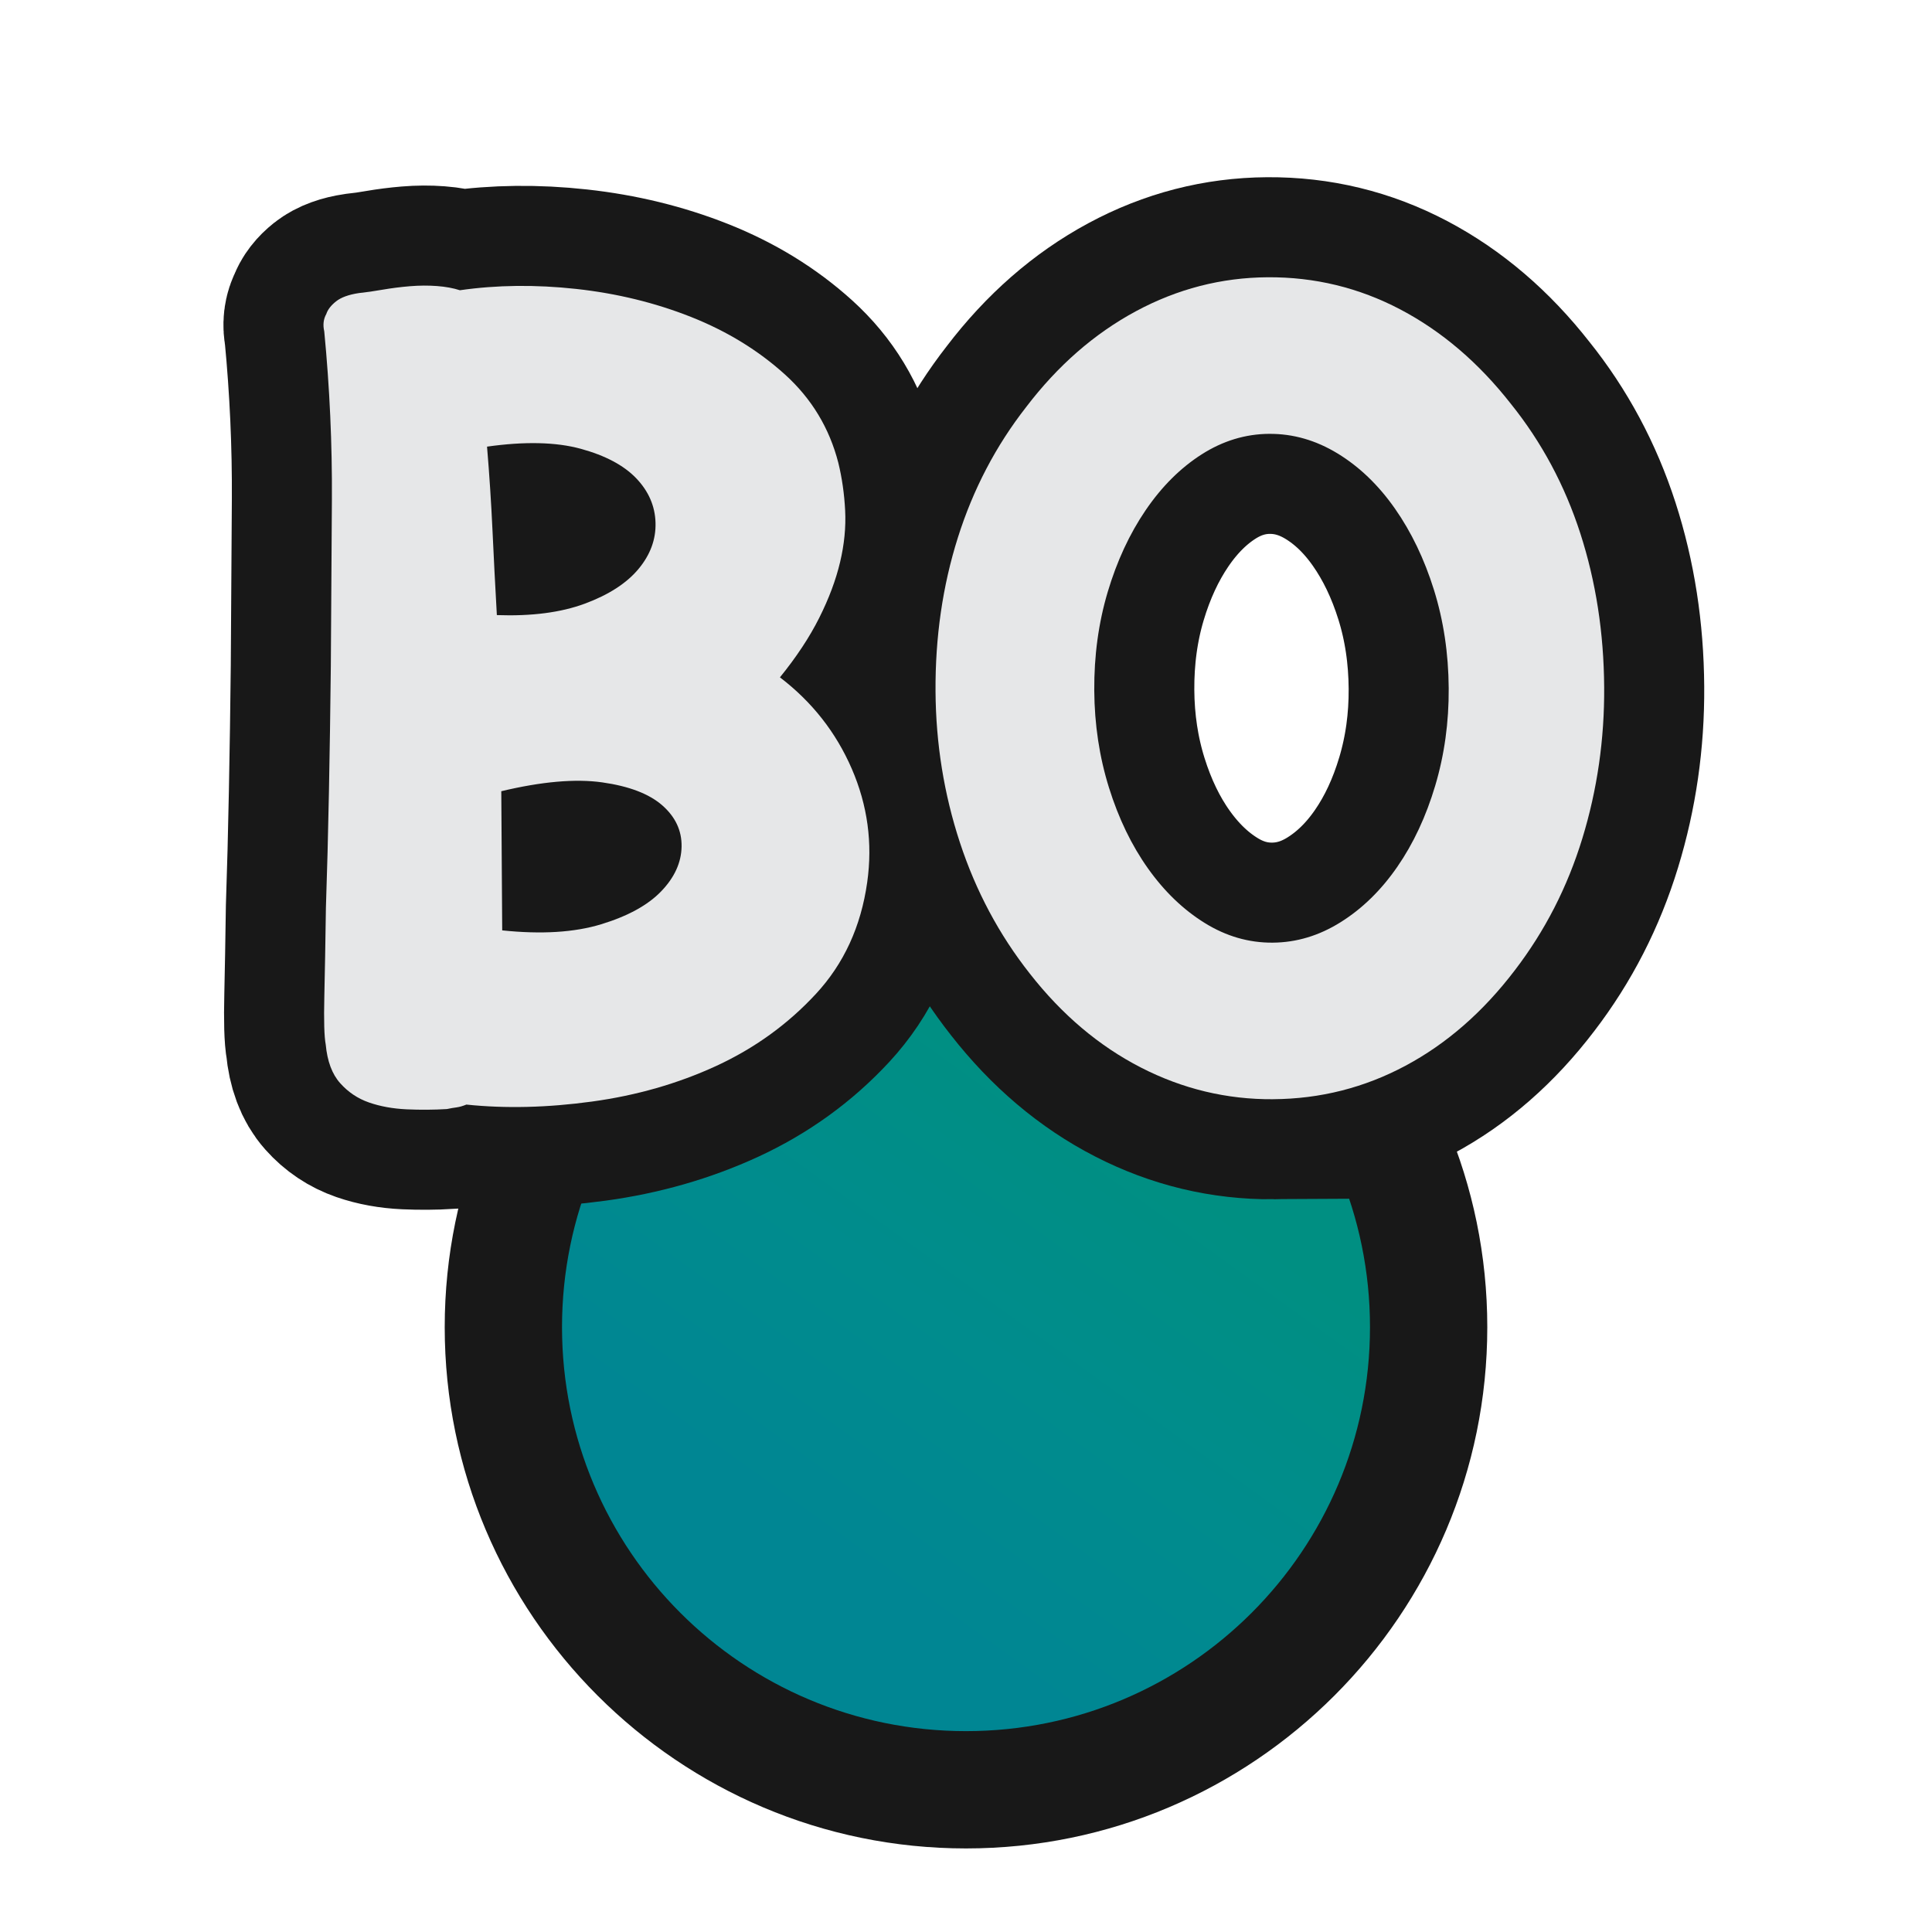
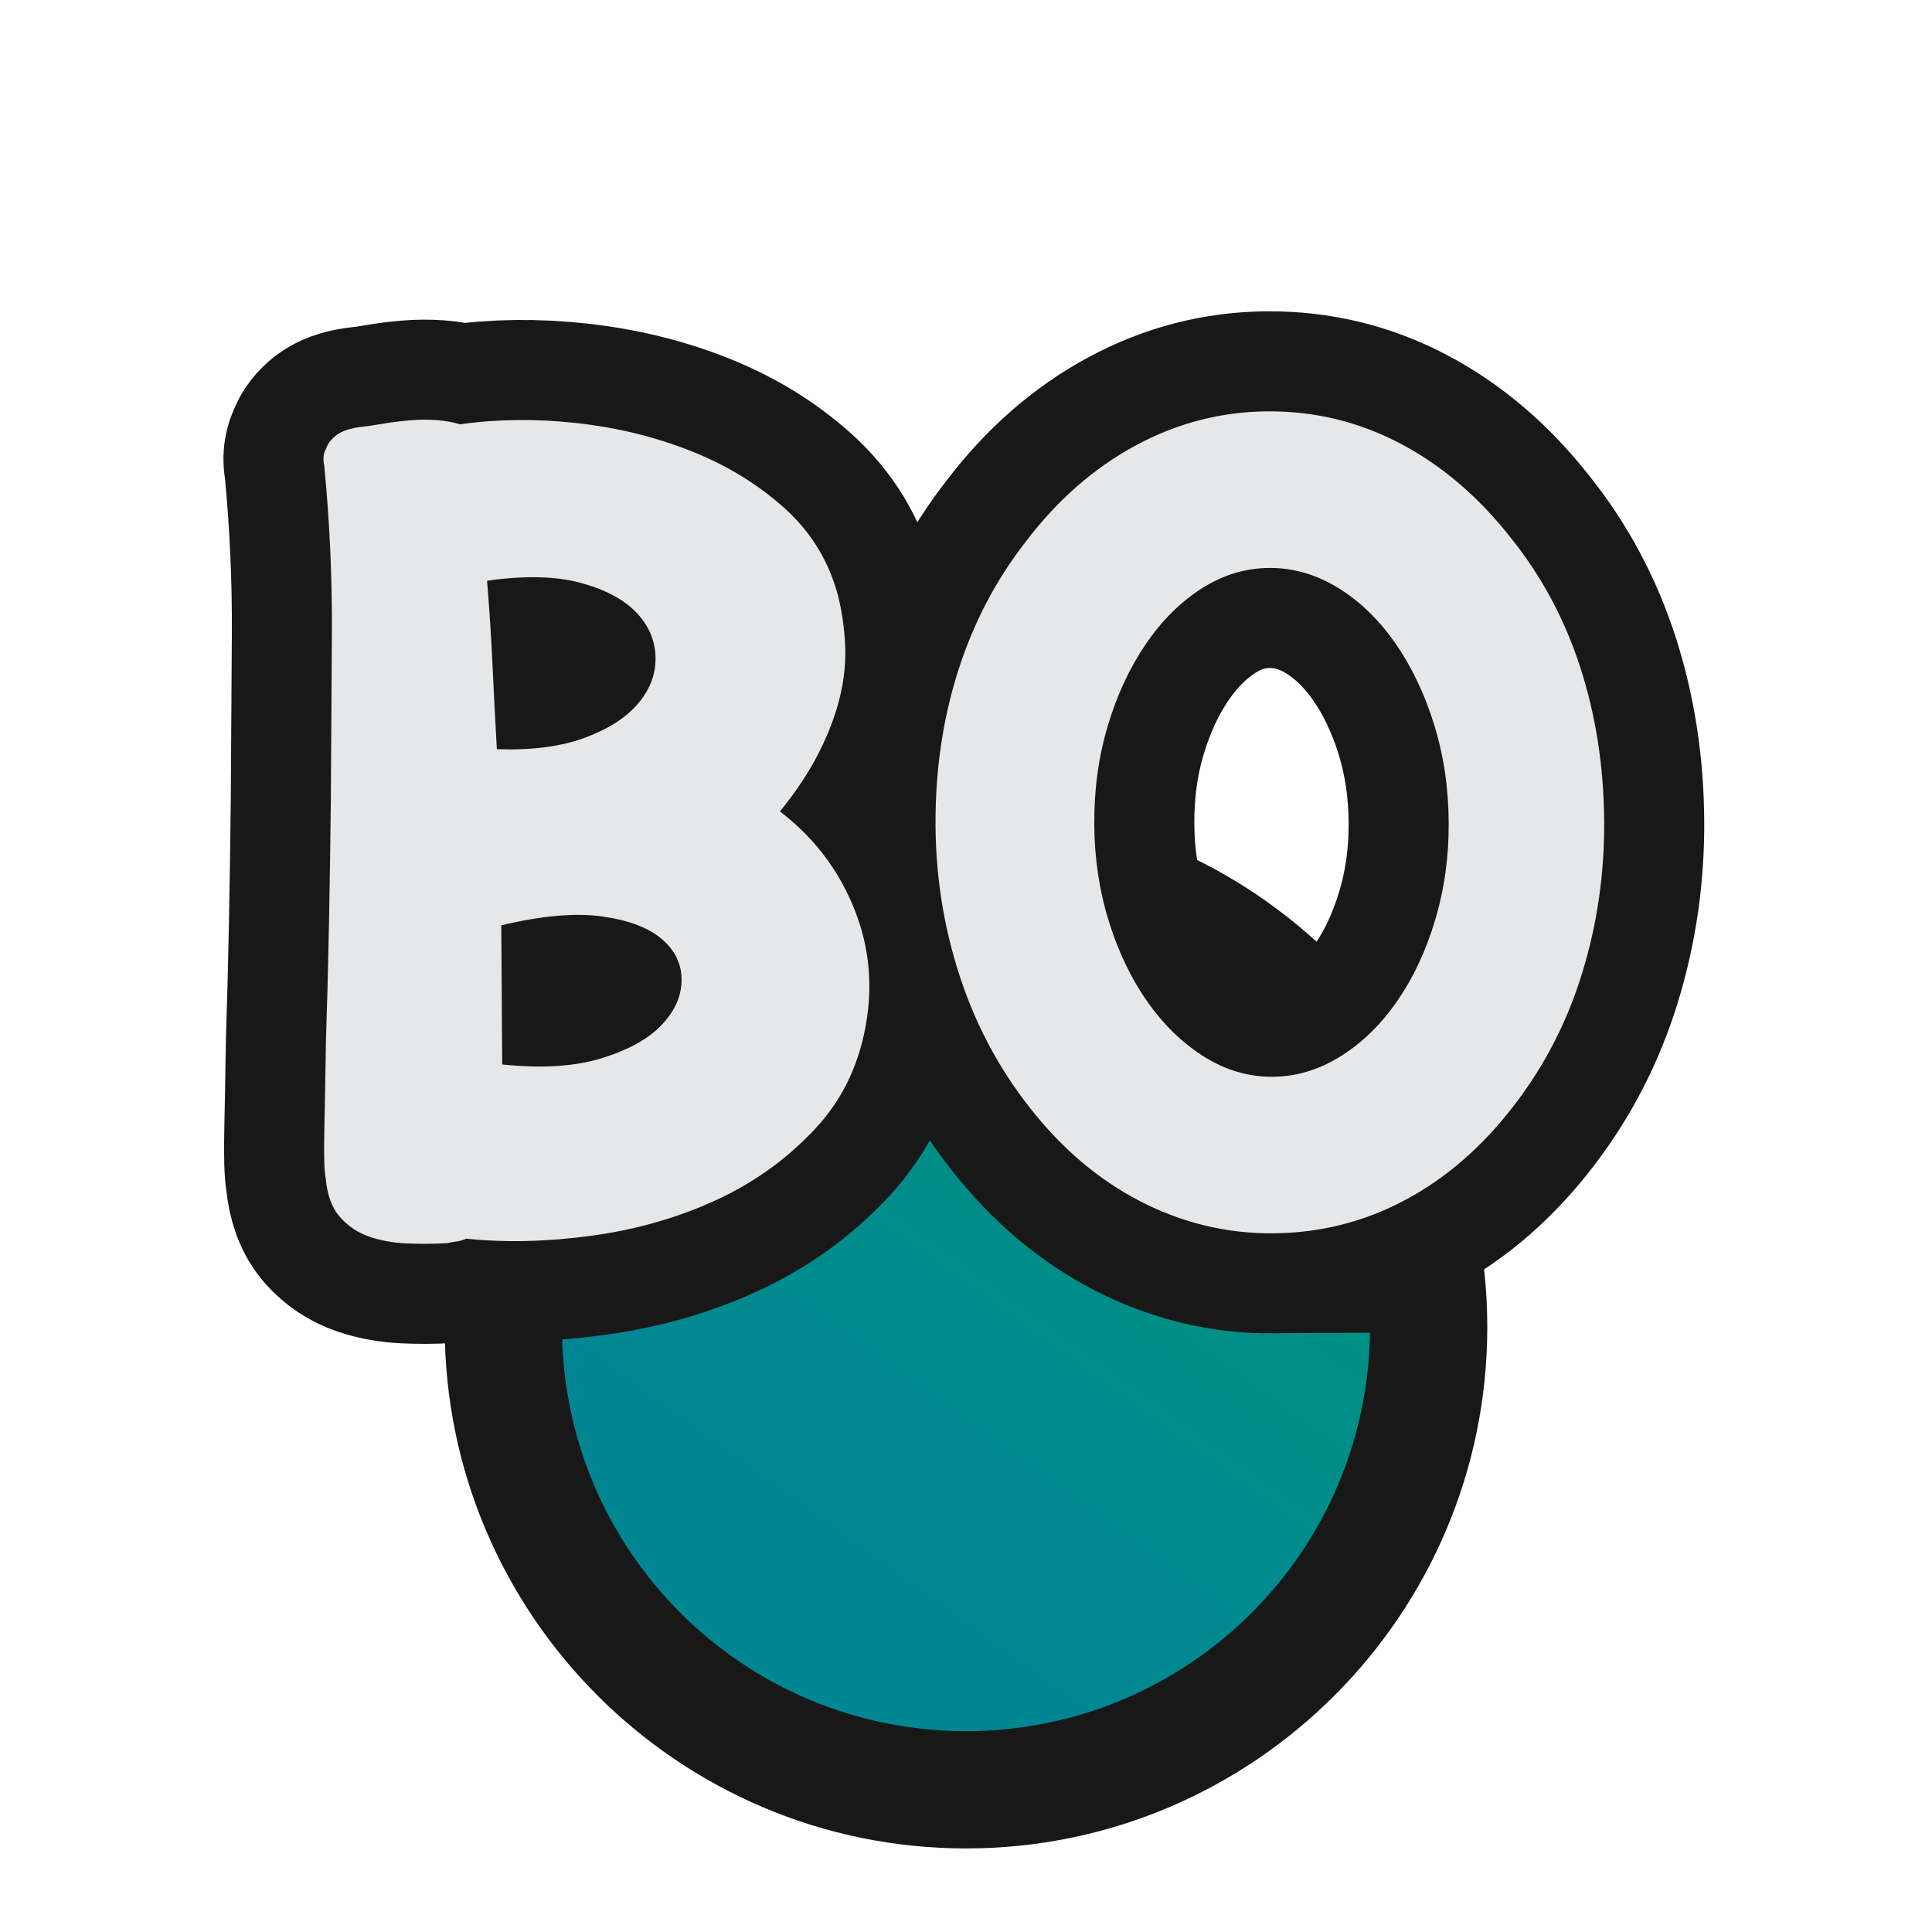
<svg xmlns="http://www.w3.org/2000/svg" xmlns:xlink="http://www.w3.org/1999/xlink" id="Pattern_circles_mini" data-name="Pattern circles mini" width="280" height="280" viewBox="0 0 280 280">
  <defs>
    <linearGradient id="B3" x1="117.779" y1="223.167" x2="160.97" y2="163.247" gradientUnits="userSpaceOnUse">
      <stop offset="0" stop-color="#008693" />
      <stop offset=".5" stop-color="#008c8d" />
      <stop offset="1" stop-color="#008f82" />
    </linearGradient>
  </defs>
  <a xlink:href="https://www.notion.so/dmmnotes/Balanced-Other-91b9f77d873f4e82ab0f8e45b106246e?pvs=4">
    <g id="BO">
      <a xlink:href="https://www.notion.so/dmmnotes/Balanced-Other-91b9f77d873f4e82ab0f8e45b106246e?pvs=4">
        <g id="BO-2" data-name="BO">
          <path d="M140,259.389c-36.971,0-67.049-30.078-67.049-67.049s30.078-67.049,67.049-67.049,67.049,30.078,67.049,67.049-30.078,67.049-67.049,67.049Z" fill="url(#B3)" stroke-width="0" />
          <path d="M140,133.791c32.336,0,58.549,26.213,58.549,58.549s-26.213,58.549-58.549,58.549-58.549-26.213-58.549-58.549,26.213-58.549,58.549-58.549M140,116.791c-41.658,0-75.549,33.891-75.549,75.549s33.891,75.549,75.549,75.549,75.549-33.891,75.549-75.549-33.891-75.549-75.549-75.549h0Z" fill="#181818" stroke-width="0" />
        </g>
      </a>
      <a xlink:href="https://www.notion.so/dmmnotes/Balanced-Other-91b9f77d873f4e82ab0f8e45b106246e?pvs=4">
        <g>
          <g>
-             <path d="M113.036,98.169c4.646,3.543,8.115,7.958,10.41,13.247,2.293,5.291,3.038,10.774,2.236,16.451-.903,6.415-3.388,11.816-7.456,16.201-4.068,4.388-8.878,7.859-14.427,10.418-5.553,2.558-11.555,4.279-18.01,5.161-6.454.883-12.52,1.029-18.197.437-.525.213-.997.347-1.415.404-.421.053-.893.136-1.416.245-1.892.115-3.836.128-5.831.039-1.997-.094-3.811-.423-5.441-.988-1.634-.565-3.032-1.502-4.195-2.81-1.166-1.304-1.859-3.163-2.086-5.58-.22-1.152-.286-3.489-.203-7.011.08-3.519.157-7.801.229-12.844.175-5.147.322-10.742.439-16.785.118-6.04.208-12.107.273-18.201.051-7.983.104-16.02.155-24.111.05-8.088-.319-16.228-1.108-24.417-.218-.944-.117-1.784.299-2.522.205-.632.674-1.238,1.406-1.822.73-.581,1.83-.982,3.302-1.204,1.048-.11,2.204-.275,3.462-.496,1.259-.217,2.57-.384,3.937-.499,1.363-.113,2.678-.122,3.939-.026,1.261.097,2.366.3,3.313.608,5.353-.769,10.971-.833,16.859-.19,5.887.646,11.438,1.999,16.652,4.065,5.212,2.068,9.746,4.847,13.605,8.339,3.857,3.495,6.434,7.758,7.728,12.792.539,2.202.87,4.513.991,6.927.12,2.416-.124,4.912-.738,7.488-.612,2.581-1.619,5.266-3.019,8.058-1.399,2.794-3.299,5.67-5.695,8.625ZM72.007,89.145c5.044.178,9.295-.376,12.753-1.66,3.459-1.284,6.048-2.956,7.768-5.016,1.72-2.06,2.544-4.296,2.476-6.713-.069-2.415-1.002-4.563-2.8-6.442-1.801-1.879-4.488-3.304-8.064-4.28-3.58-.973-8.099-1.074-13.555-.304.343,4.095.605,8.139.79,12.128.185,3.992.394,8.087.633,12.287ZM72.783,134.837c5.677.593,10.453.3,14.334-.883,3.878-1.181,6.782-2.775,8.714-4.785,1.93-2.008,2.912-4.168,2.95-6.48.037-2.309-.895-4.3-2.796-5.969-1.903-1.667-4.801-2.778-8.689-3.33-3.892-.551-8.774-.124-14.646,1.279l.134,20.168Z" fill="none" stroke="#181818" stroke-width="29" />
-             <path d="M184.51,159.308c-6.724.045-13.115-1.488-19.176-4.601-6.062-3.111-11.424-7.645-16.084-13.602-4.45-5.644-7.828-11.976-10.133-18.999-2.307-7.022-3.482-14.317-3.533-21.881-.052-7.878,1.026-15.316,3.24-22.318,2.211-7,5.506-13.297,9.881-18.896,4.58-6.019,9.881-10.648,15.901-13.895,6.018-3.243,12.389-4.888,19.112-4.933,6.828-.045,13.247,1.515,19.256,4.678,6.009,3.166,11.343,7.725,16.006,13.682,4.449,5.54,7.8,11.793,10.053,18.763,2.252,6.973,3.404,14.396,3.456,22.274.051,7.563-1.004,14.874-3.163,21.926-2.159,7.053-5.427,13.429-9.801,19.131-4.583,6.019-9.856,10.623-15.823,13.813-5.966,3.192-12.364,4.811-19.192,4.855ZM183.949,62.875c-3.457.023-6.723,1.017-9.8,2.98-3.077,1.966-5.782,4.663-8.116,8.091-2.333,3.43-4.166,7.381-5.498,11.854-1.331,4.475-1.979,9.232-1.946,14.274.033,4.939.744,9.635,2.135,14.09,1.392,4.456,3.276,8.356,5.654,11.701,2.379,3.347,5.119,5.98,8.223,7.902,3.103,1.925,6.381,2.873,9.838,2.85,3.457-.022,6.749-1.014,9.878-2.98,3.129-1.963,5.859-4.634,8.191-8.012,2.334-3.376,4.168-7.301,5.499-11.775,1.332-4.473,1.983-9.178,1.95-14.117-.033-5.042-.747-9.789-2.139-14.246-1.391-4.455-3.276-8.382-5.655-11.78-2.377-3.396-5.143-6.057-8.298-7.981-3.154-1.921-6.459-2.872-9.916-2.849Z" fill="none" stroke="#181818" stroke-width="29" />
+             <path d="M113.036,117.603c4.646,3.543,8.115,7.958,10.41,13.247,2.293,5.291,3.038,10.774,2.236,16.451-.903,6.415-3.388,11.816-7.456,16.201-4.068,4.388-8.878,7.859-14.427,10.418-5.553,2.558-11.555,4.279-18.01,5.161-6.454.883-12.52,1.029-18.197.437-.525.213-.997.347-1.415.404-.421.053-.893.136-1.416.245-1.892.115-3.836.128-5.831.039-1.997-.094-3.811-.423-5.441-.988-1.634-.565-3.032-1.502-4.195-2.81-1.166-1.304-1.859-3.163-2.086-5.58-.22-1.152-.286-3.489-.203-7.011.08-3.519.157-7.801.229-12.844.175-5.147.322-10.742.439-16.785.118-6.04.208-12.107.273-18.201.051-7.983.104-16.02.155-24.111.05-8.088-.319-16.228-1.108-24.417-.218-.944-.117-1.784.299-2.522.205-.632.674-1.238,1.406-1.822.73-.581,1.83-.982,3.302-1.204,1.048-.11,2.204-.275,3.462-.496,1.259-.217,2.57-.384,3.937-.499,1.363-.113,2.678-.122,3.939-.026,1.261.097,2.366.3,3.313.608,5.353-.769,10.971-.833,16.859-.19,5.887.646,11.438,1.999,16.652,4.065,5.212,2.068,9.746,4.847,13.605,8.339,3.857,3.495,6.434,7.758,7.728,12.792.539,2.202.87,4.513.991,6.927.12,2.416-.124,4.912-.738,7.488-.612,2.581-1.619,5.266-3.019,8.058-1.399,2.794-3.299,5.67-5.695,8.625ZM72.007,108.579c5.044.178,9.295-.376,12.753-1.66,3.459-1.284,6.048-2.956,7.768-5.016,1.72-2.06,2.544-4.296,2.476-6.713-.069-2.415-1.002-4.563-2.8-6.442-1.801-1.879-4.488-3.304-8.064-4.28-3.58-.973-8.099-1.074-13.555-.304.343,4.095.605,8.139.79,12.128.185,3.992.394,8.087.633,12.287ZM72.783,154.271c5.677.593,10.453.3,14.334-.883,3.878-1.181,6.782-2.775,8.714-4.785,1.93-2.008,2.912-4.168,2.95-6.48.037-2.309-.895-4.3-2.796-5.969-1.903-1.667-4.801-2.778-8.689-3.33-3.892-.551-8.774-.124-14.646,1.279l.134,20.168Z" fill="none" stroke="#181818" stroke-width="29" />
+             <path d="M184.51,178.742c-6.724.045-13.115-1.488-19.176-4.601-6.062-3.111-11.424-7.645-16.084-13.602-4.45-5.644-7.828-11.976-10.133-18.999-2.307-7.022-3.482-14.317-3.533-21.881-.052-7.878,1.026-15.316,3.24-22.318,2.211-7,5.506-13.297,9.881-18.896,4.58-6.019,9.881-10.648,15.901-13.895,6.018-3.243,12.389-4.888,19.112-4.933,6.828-.045,13.247,1.515,19.256,4.678,6.009,3.166,11.343,7.725,16.006,13.682,4.449,5.54,7.8,11.793,10.053,18.763,2.252,6.973,3.404,14.396,3.456,22.274.051,7.563-1.004,14.874-3.163,21.926-2.159,7.053-5.427,13.429-9.801,19.131-4.583,6.019-9.856,10.623-15.823,13.813-5.966,3.192-12.364,4.811-19.192,4.855ZM183.949,82.309c-3.457.023-6.723,1.017-9.8,2.98-3.077,1.966-5.782,4.663-8.116,8.091-2.333,3.43-4.166,7.381-5.498,11.854-1.331,4.475-1.979,9.232-1.946,14.274.033,4.939.744,9.635,2.135,14.09,1.392,4.456,3.276,8.356,5.654,11.701,2.379,3.347,5.119,5.98,8.223,7.902,3.103,1.925,6.381,2.873,9.838,2.85,3.457-.022,6.749-1.014,9.878-2.98,3.129-1.963,5.859-4.634,8.191-8.012,2.334-3.376,4.168-7.301,5.499-11.775,1.332-4.473,1.983-9.178,1.95-14.117-.033-5.042-.747-9.789-2.139-14.246-1.391-4.455-3.276-8.382-5.655-11.78-2.377-3.396-5.143-6.057-8.298-7.981-3.154-1.921-6.459-2.872-9.916-2.849Z" fill="none" stroke="#181818" stroke-width="29" />
          </g>
          <g>
-             <path d="M113.036,98.169c4.646,3.543,8.115,7.958,10.41,13.247,2.293,5.291,3.038,10.774,2.236,16.451-.903,6.415-3.388,11.816-7.456,16.201-4.068,4.388-8.878,7.859-14.427,10.418-5.553,2.558-11.555,4.279-18.01,5.161-6.454.883-12.52,1.029-18.197.437-.525.213-.997.347-1.415.404-.421.053-.893.136-1.416.245-1.892.115-3.836.128-5.831.039-1.997-.094-3.811-.423-5.441-.988-1.634-.565-3.032-1.502-4.195-2.81-1.166-1.304-1.859-3.163-2.086-5.58-.22-1.152-.286-3.489-.203-7.011.08-3.519.157-7.801.229-12.844.175-5.147.322-10.742.439-16.785.118-6.04.208-12.107.273-18.201.051-7.983.104-16.02.155-24.111.05-8.088-.319-16.228-1.108-24.417-.218-.944-.117-1.784.299-2.522.205-.632.674-1.238,1.406-1.822.73-.581,1.83-.982,3.302-1.204,1.048-.11,2.204-.275,3.462-.496,1.259-.217,2.57-.384,3.937-.499,1.363-.113,2.678-.122,3.939-.026,1.261.097,2.366.3,3.313.608,5.353-.769,10.971-.833,16.859-.19,5.887.646,11.438,1.999,16.652,4.065,5.212,2.068,9.746,4.847,13.605,8.339,3.857,3.495,6.434,7.758,7.728,12.792.539,2.202.87,4.513.991,6.927.12,2.416-.124,4.912-.738,7.488-.612,2.581-1.619,5.266-3.019,8.058-1.399,2.794-3.299,5.67-5.695,8.625ZM72.007,89.145c5.044.178,9.295-.376,12.753-1.66,3.459-1.284,6.048-2.956,7.768-5.016,1.72-2.06,2.544-4.296,2.476-6.713-.069-2.415-1.002-4.563-2.8-6.442-1.801-1.879-4.488-3.304-8.064-4.28-3.58-.973-8.099-1.074-13.555-.304.343,4.095.605,8.139.79,12.128.185,3.992.394,8.087.633,12.287ZM72.783,134.837c5.677.593,10.453.3,14.334-.883,3.878-1.181,6.782-2.775,8.714-4.785,1.93-2.008,2.912-4.168,2.95-6.48.037-2.309-.895-4.3-2.796-5.969-1.903-1.667-4.801-2.778-8.689-3.33-3.892-.551-8.774-.124-14.646,1.279l.134,20.168Z" fill="#e6e7e8" stroke-width="0" />
-             <path d="M184.51,159.308c-6.724.045-13.115-1.488-19.176-4.601-6.062-3.111-11.424-7.645-16.084-13.602-4.45-5.644-7.828-11.976-10.133-18.999-2.307-7.022-3.482-14.317-3.533-21.881-.052-7.878,1.026-15.316,3.24-22.318,2.211-7,5.506-13.297,9.881-18.896,4.58-6.019,9.881-10.648,15.901-13.895,6.018-3.243,12.389-4.888,19.112-4.933,6.828-.045,13.247,1.515,19.256,4.678,6.009,3.166,11.343,7.725,16.006,13.682,4.449,5.54,7.8,11.793,10.053,18.763,2.252,6.973,3.404,14.396,3.456,22.274.051,7.563-1.004,14.874-3.163,21.926-2.159,7.053-5.427,13.429-9.801,19.131-4.583,6.019-9.856,10.623-15.823,13.813-5.966,3.192-12.364,4.811-19.192,4.855ZM183.949,62.875c-3.457.023-6.723,1.017-9.8,2.98-3.077,1.966-5.782,4.663-8.116,8.091-2.333,3.43-4.166,7.381-5.498,11.854-1.331,4.475-1.979,9.232-1.946,14.274.033,4.939.744,9.635,2.135,14.09,1.392,4.456,3.276,8.356,5.654,11.701,2.379,3.347,5.119,5.98,8.223,7.902,3.103,1.925,6.381,2.873,9.838,2.85,3.457-.022,6.749-1.014,9.878-2.98,3.129-1.963,5.859-4.634,8.191-8.012,2.334-3.376,4.168-7.301,5.499-11.775,1.332-4.473,1.983-9.178,1.95-14.117-.033-5.042-.747-9.789-2.139-14.246-1.391-4.455-3.276-8.382-5.655-11.78-2.377-3.396-5.143-6.057-8.298-7.981-3.154-1.921-6.459-2.872-9.916-2.849Z" fill="#e6e7e8" stroke-width="0" />
+             <path d="M113.036,117.603c4.646,3.543,8.115,7.958,10.41,13.247,2.293,5.291,3.038,10.774,2.236,16.451-.903,6.415-3.388,11.816-7.456,16.201-4.068,4.388-8.878,7.859-14.427,10.418-5.553,2.558-11.555,4.279-18.01,5.161-6.454.883-12.52,1.029-18.197.437-.525.213-.997.347-1.415.404-.421.053-.893.136-1.416.245-1.892.115-3.836.128-5.831.039-1.997-.094-3.811-.423-5.441-.988-1.634-.565-3.032-1.502-4.195-2.81-1.166-1.304-1.859-3.163-2.086-5.58-.22-1.152-.286-3.489-.203-7.011.08-3.519.157-7.801.229-12.844.175-5.147.322-10.742.439-16.785.118-6.04.208-12.107.273-18.201.051-7.983.104-16.02.155-24.111.05-8.088-.319-16.228-1.108-24.417-.218-.944-.117-1.784.299-2.522.205-.632.674-1.238,1.406-1.822.73-.581,1.83-.982,3.302-1.204,1.048-.11,2.204-.275,3.462-.496,1.259-.217,2.57-.384,3.937-.499,1.363-.113,2.678-.122,3.939-.026,1.261.097,2.366.3,3.313.608,5.353-.769,10.971-.833,16.859-.19,5.887.646,11.438,1.999,16.652,4.065,5.212,2.068,9.746,4.847,13.605,8.339,3.857,3.495,6.434,7.758,7.728,12.792.539,2.202.87,4.513.991,6.927.12,2.416-.124,4.912-.738,7.488-.612,2.581-1.619,5.266-3.019,8.058-1.399,2.794-3.299,5.67-5.695,8.625ZM72.007,108.579c5.044.178,9.295-.376,12.753-1.66,3.459-1.284,6.048-2.956,7.768-5.016,1.72-2.06,2.544-4.296,2.476-6.713-.069-2.415-1.002-4.563-2.8-6.442-1.801-1.879-4.488-3.304-8.064-4.28-3.58-.973-8.099-1.074-13.555-.304.343,4.095.605,8.139.79,12.128.185,3.992.394,8.087.633,12.287ZM72.783,154.271c5.677.593,10.453.3,14.334-.883,3.878-1.181,6.782-2.775,8.714-4.785,1.93-2.008,2.912-4.168,2.95-6.48.037-2.309-.895-4.3-2.796-5.969-1.903-1.667-4.801-2.778-8.689-3.33-3.892-.551-8.774-.124-14.646,1.279l.134,20.168Z" fill="#e6e7e8" stroke-width="0" />
+             <path d="M184.51,178.742c-6.724.045-13.115-1.488-19.176-4.601-6.062-3.111-11.424-7.645-16.084-13.602-4.45-5.644-7.828-11.976-10.133-18.999-2.307-7.022-3.482-14.317-3.533-21.881-.052-7.878,1.026-15.316,3.24-22.318,2.211-7,5.506-13.297,9.881-18.896,4.58-6.019,9.881-10.648,15.901-13.895,6.018-3.243,12.389-4.888,19.112-4.933,6.828-.045,13.247,1.515,19.256,4.678,6.009,3.166,11.343,7.725,16.006,13.682,4.449,5.54,7.8,11.793,10.053,18.763,2.252,6.973,3.404,14.396,3.456,22.274.051,7.563-1.004,14.874-3.163,21.926-2.159,7.053-5.427,13.429-9.801,19.131-4.583,6.019-9.856,10.623-15.823,13.813-5.966,3.192-12.364,4.811-19.192,4.855ZM183.949,82.309c-3.457.023-6.723,1.017-9.8,2.98-3.077,1.966-5.782,4.663-8.116,8.091-2.333,3.43-4.166,7.381-5.498,11.854-1.331,4.475-1.979,9.232-1.946,14.274.033,4.939.744,9.635,2.135,14.09,1.392,4.456,3.276,8.356,5.654,11.701,2.379,3.347,5.119,5.98,8.223,7.902,3.103,1.925,6.381,2.873,9.838,2.85,3.457-.022,6.749-1.014,9.878-2.98,3.129-1.963,5.859-4.634,8.191-8.012,2.334-3.376,4.168-7.301,5.499-11.775,1.332-4.473,1.983-9.178,1.95-14.117-.033-5.042-.747-9.789-2.139-14.246-1.391-4.455-3.276-8.382-5.655-11.78-2.377-3.396-5.143-6.057-8.298-7.981-3.154-1.921-6.459-2.872-9.916-2.849Z" fill="#e6e7e8" stroke-width="0" />
          </g>
        </g>
      </a>
    </g>
  </a>
</svg>
